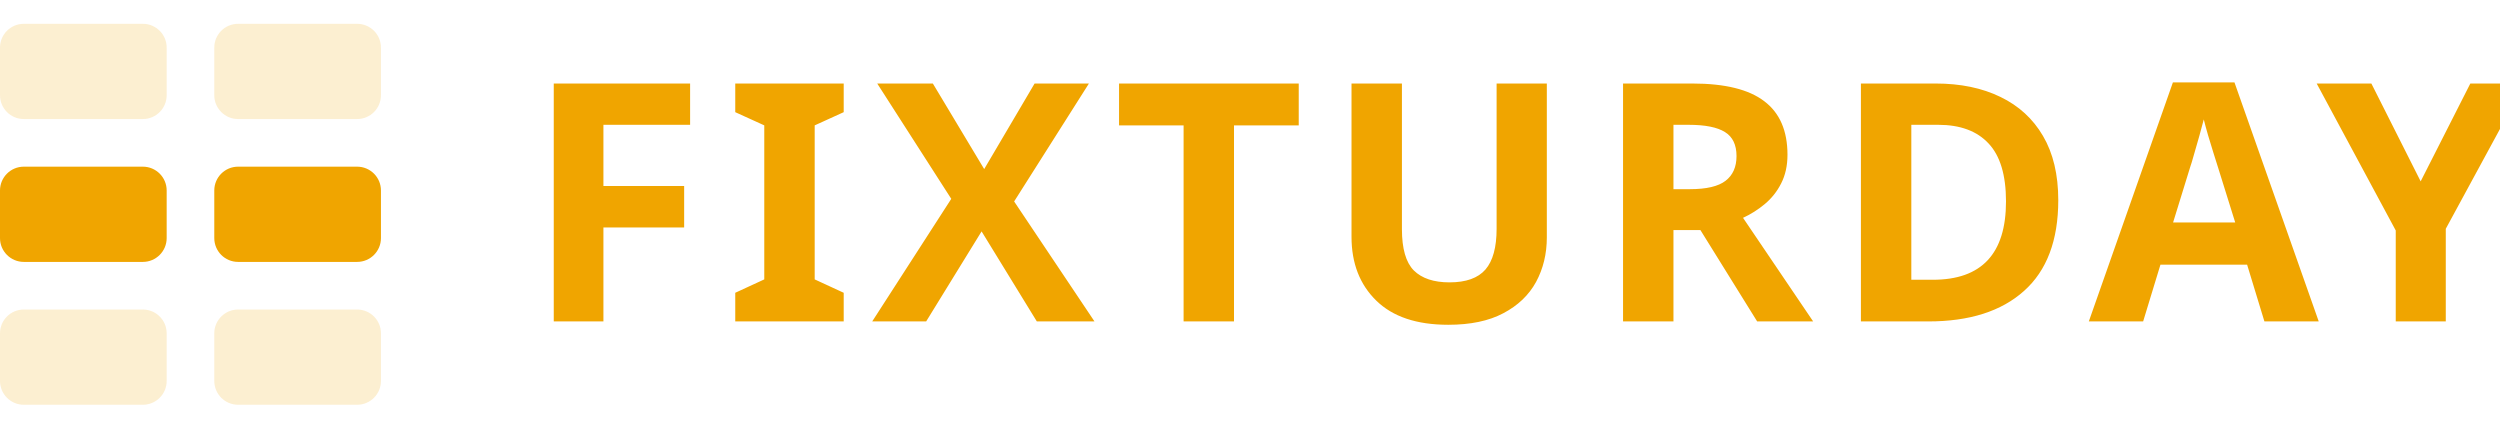
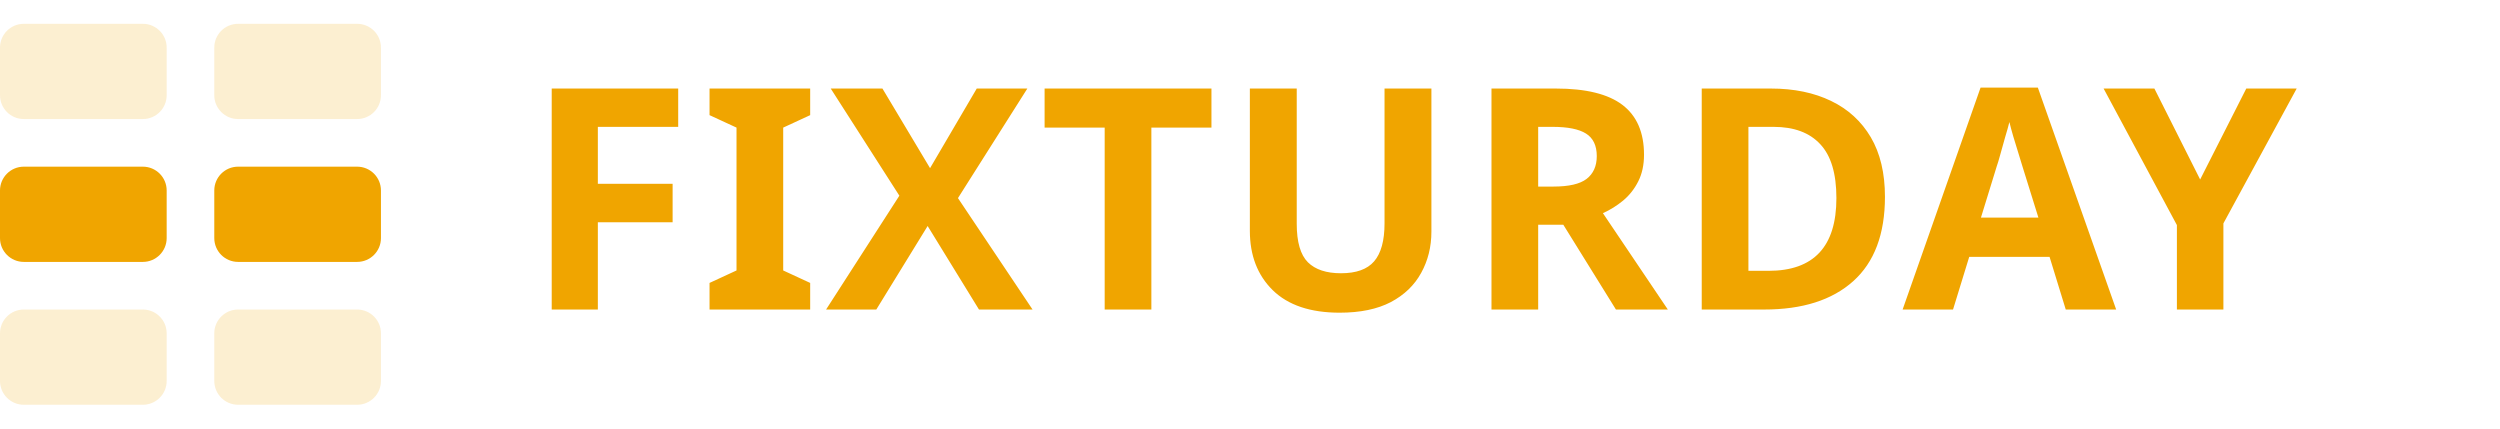
<svg xmlns="http://www.w3.org/2000/svg" width="210" height="36" viewBox="0 0 210 36">
  <rect x="0" y="2" width="14" height="8" rx="2" fill="#f0a500" opacity="0.18" />
  <rect x="18" y="2" width="14" height="8" rx="2" fill="#f0a500" opacity="0.18" />
  <rect x="0" y="14" width="14" height="8" rx="2" fill="#f0a500" />
  <rect x="18" y="14" width="14" height="8" rx="2" fill="#f0a500" />
  <rect x="0" y="26" width="14" height="8" rx="2" fill="#f0a500" opacity="0.18" />
  <rect x="18" y="26" width="14" height="8" rx="2" fill="#f0a500" opacity="0.18" />
-   <text x="44" y="27" font-family="'Barlow Condensed','Arial Narrow',sans-serif" font-weight="700" font-size="28" fill="#f0a500" letter-spacing="1.5">FIXTURDAY</text>
+   <text x="44" y="26" font-family="'Barlow Condensed','Arial Narrow',sans-serif" font-weight="700" font-size="26" fill="#f0a500" letter-spacing="0.5">FIXTURDAY</text>
</svg>
